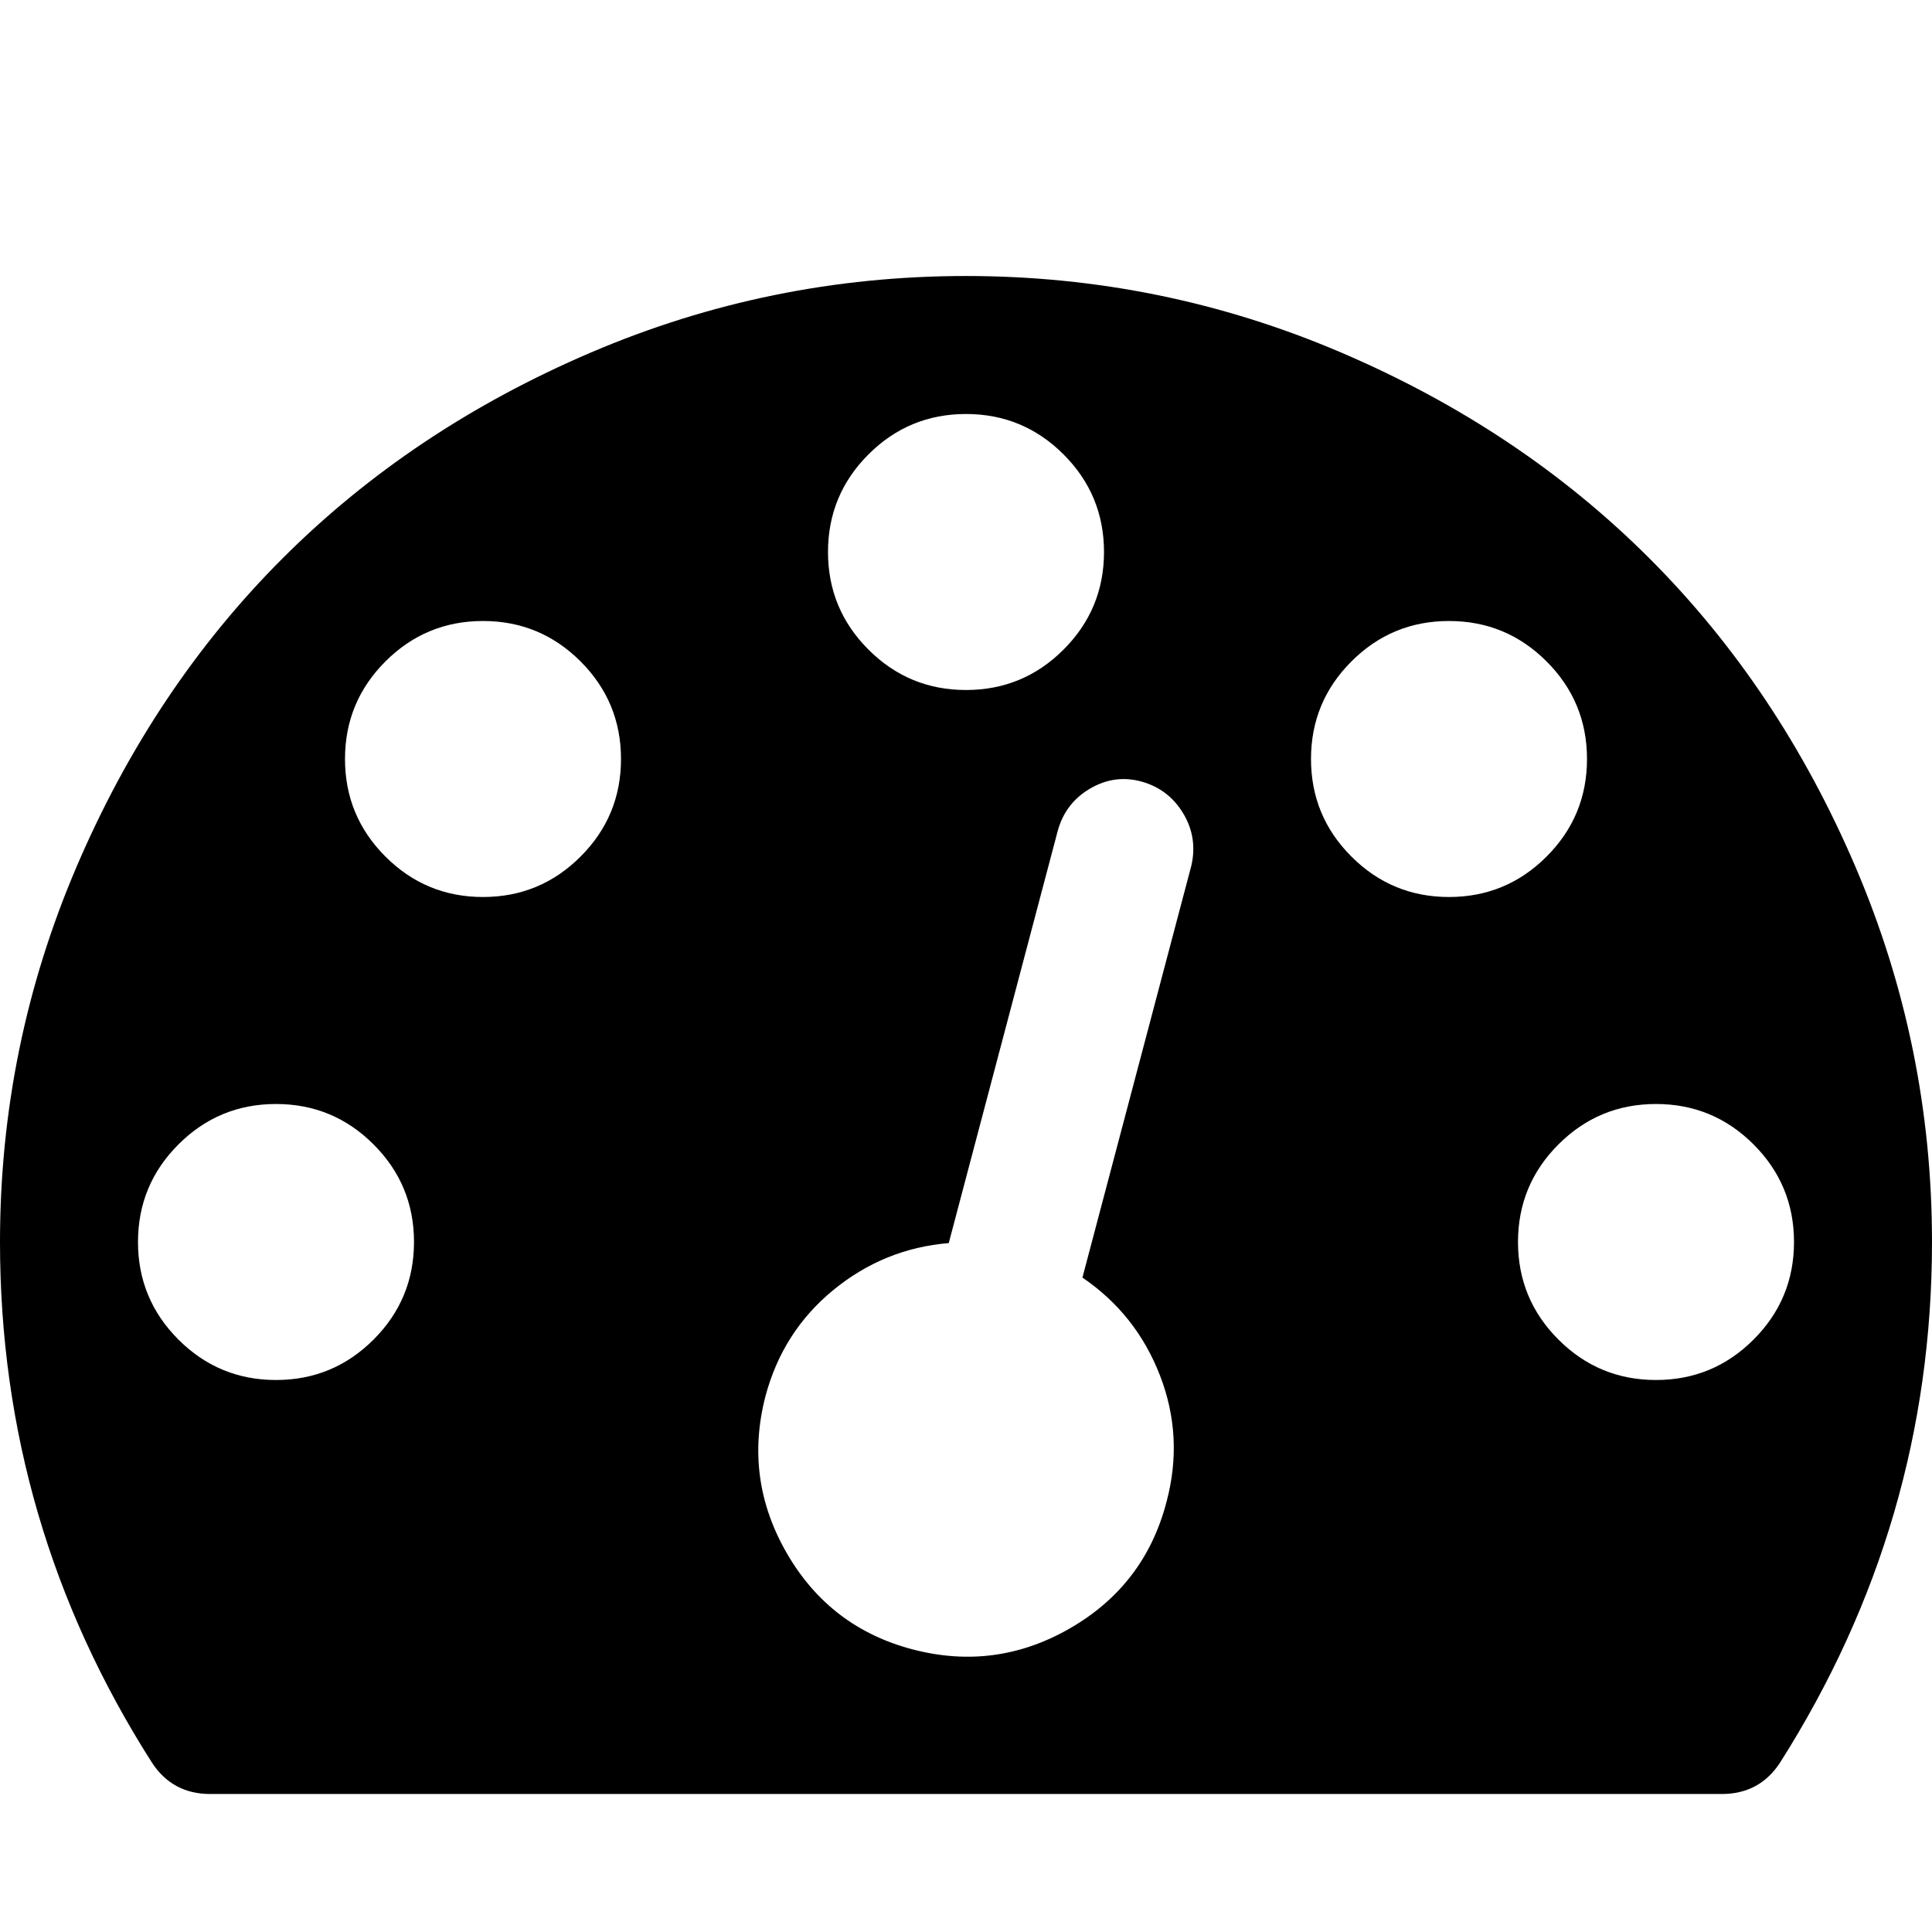
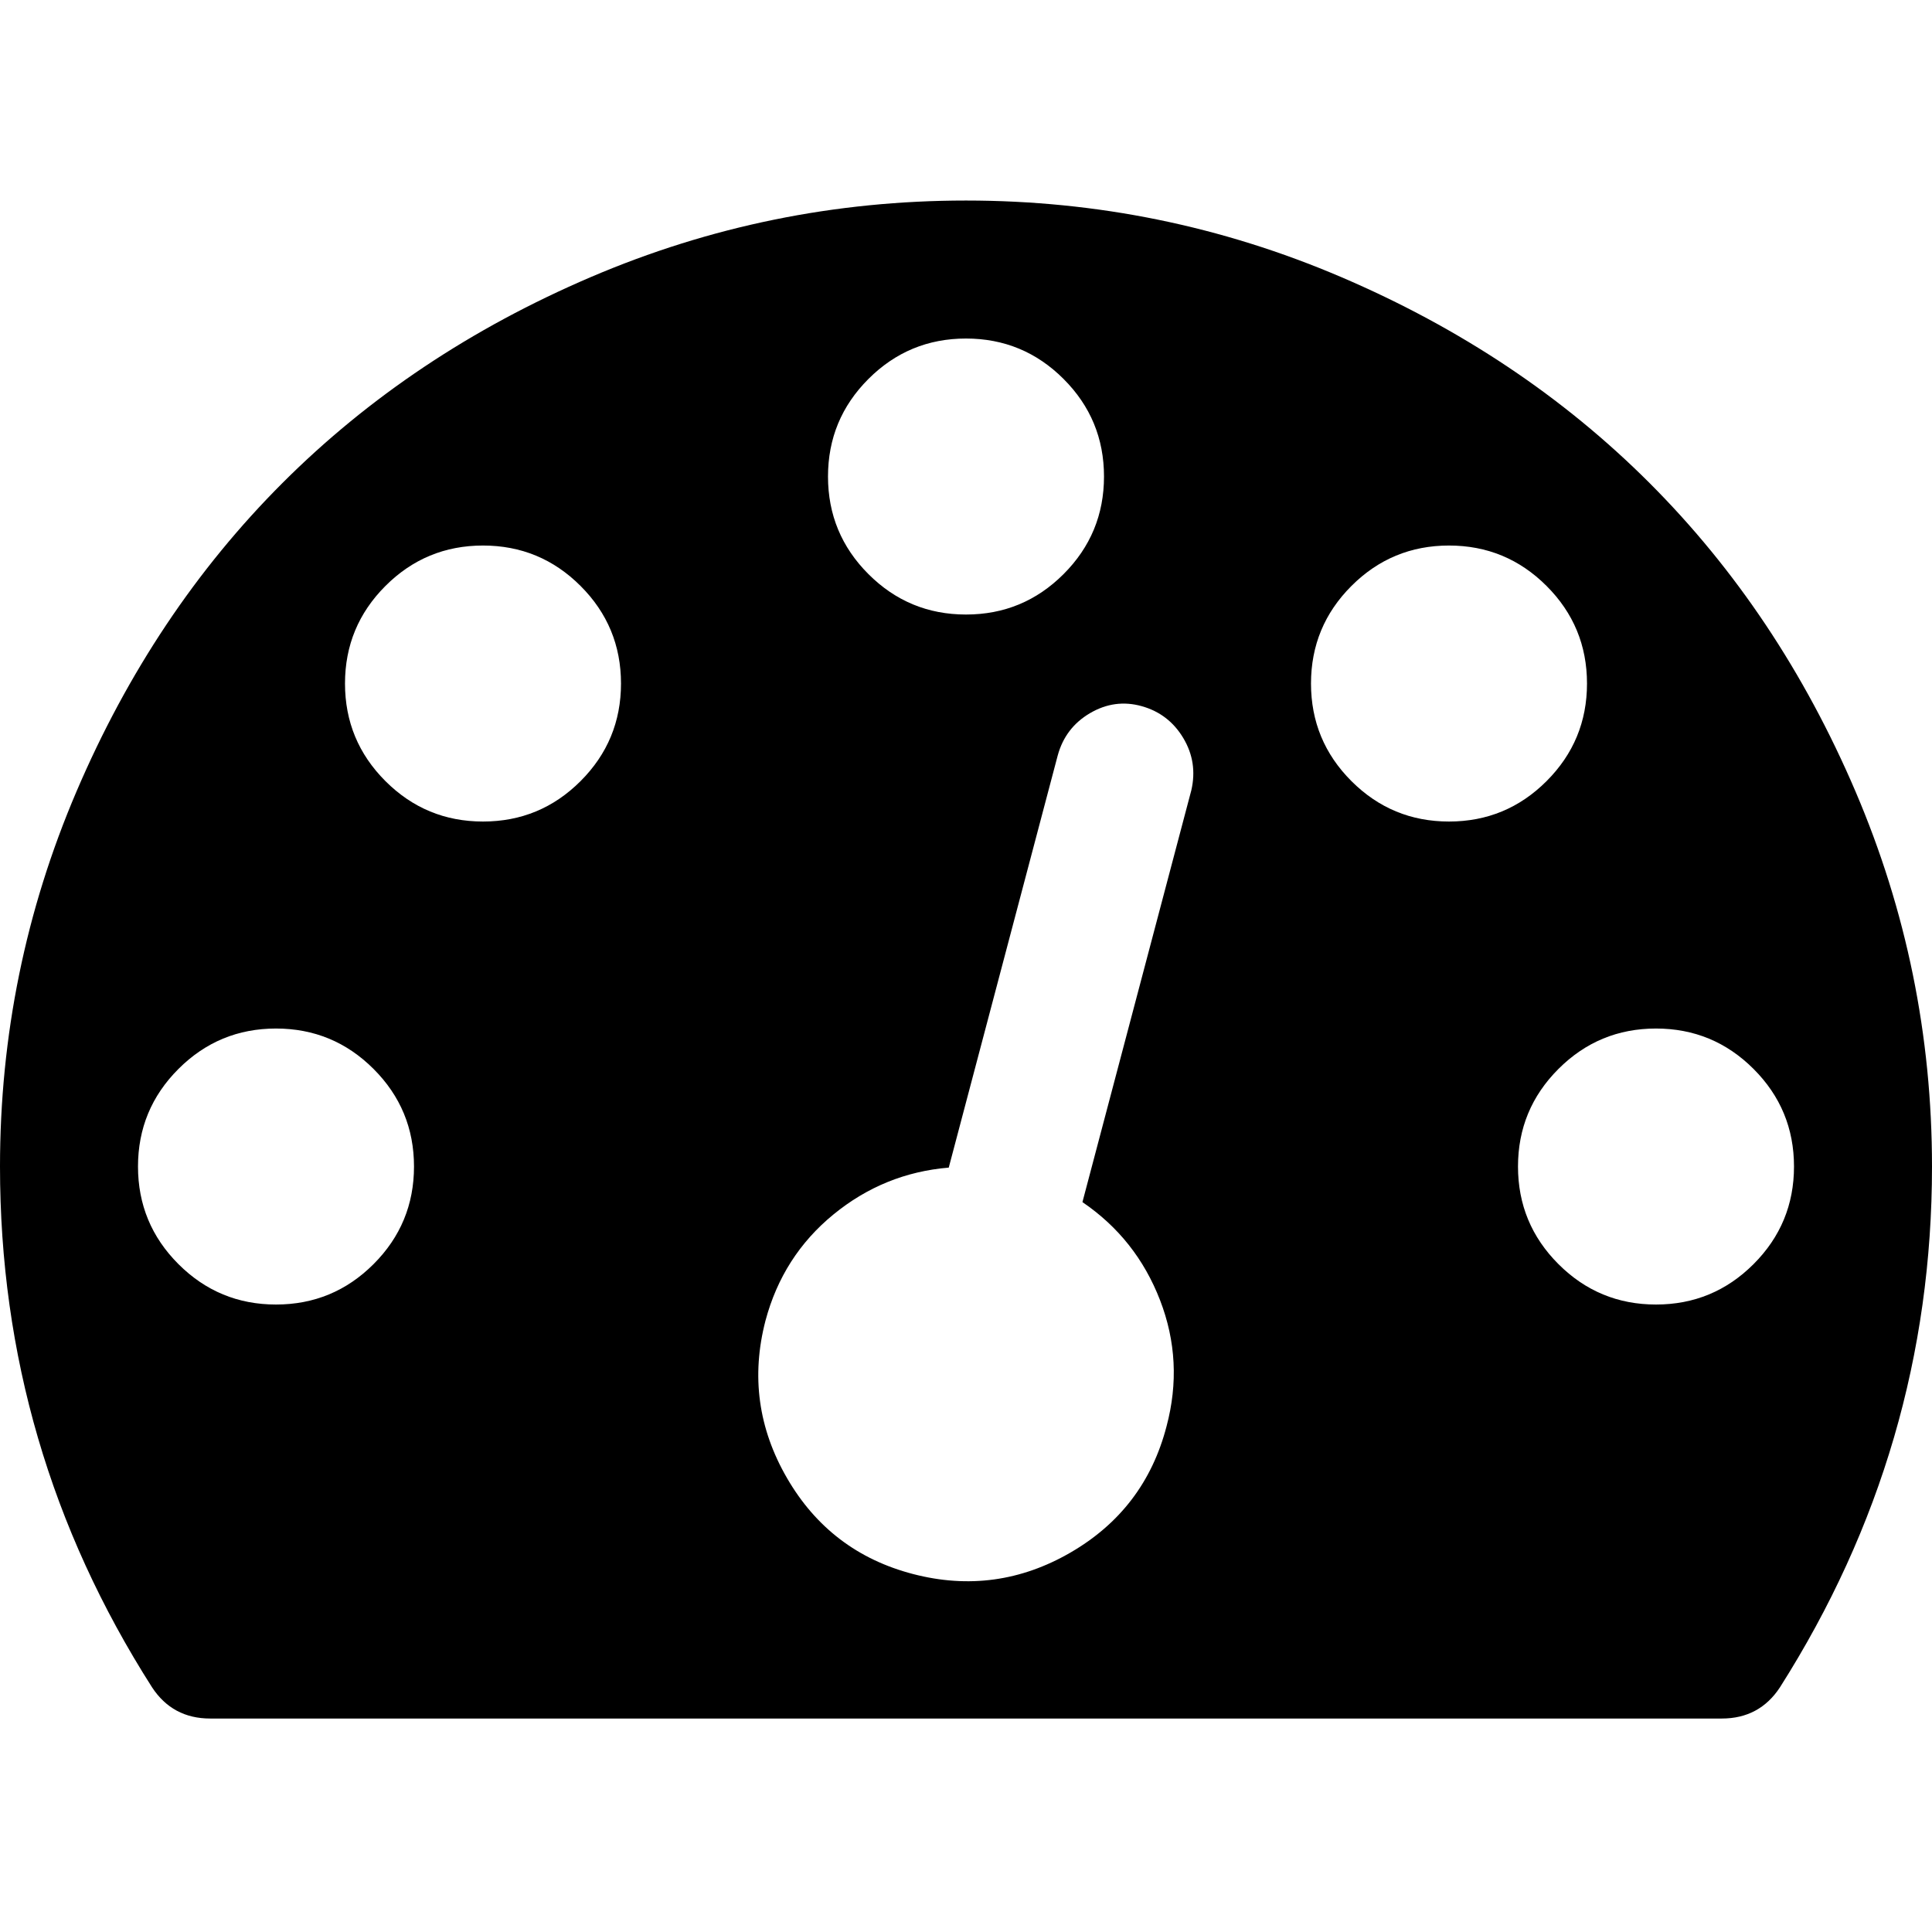
<svg class="svg-icon svg-icon-dashboard" viewBox="0 0 1792 1792">
-   <path d="M384 1152q0-53-37.5-90.5t-90.5-37.5-90.5 37.5-37.5 90.5 37.5 90.5 90.5 37.5 90.5-37.5 37.5-90.5zm192-448q0-53-37.5-90.5t-90.5-37.5-90.5 37.5-37.5 90.5 37.5 90.5 90.5 37.5 90.5-37.5 37.5-90.5zm428 481l101-382q6-26-7.5-48.5t-38.5-29.5-48 6.5-30 39.5l-101 382q-60 5-107 43.5t-63 98.5q-20 77 20 146t117 89 146-20 89-117q16-60-6-117t-72-91zm660-33q0-53-37.5-90.5t-90.5-37.5-90.5 37.5-37.5 90.5 37.5 90.5 90.5 37.5 90.5-37.5 37.5-90.5zm-640-640q0-53-37.5-90.5t-90.5-37.5-90.5 37.5-37.5 90.5 37.5 90.5 90.5 37.5 90.5-37.5 37.5-90.5zm448 192q0-53-37.5-90.5t-90.5-37.5-90.5 37.5-37.5 90.5 37.5 90.5 90.5 37.5 90.5-37.5 37.5-90.5zm320 448q0 261-141 483-19 29-54 29h-1402q-35 0-54-29-141-221-141-483 0-182 71-348t191-286 286-191 348-71 348 71 286 191 191 286 71 348z" />
+   <path d="M384 1082q0-53-37.5-90.5t-90.5-37.5-90.5 37.5-37.5 90.5 37.5 90.5 90.5 37.5 90.5-37.5 37.5-90.5zm192-448q0-53-37.5-90.5t-90.5-37.5-90.5 37.5-37.5 90.5 37.5 90.5 90.5 37.5 90.5-37.5 37.5-90.5zm428 481l101-382q6-26-7.5-48.5t-38.5-29.5-48 6.5-30 39.5l-101 382q-60 5-107 43.5t-63 98.5q-20 77 20 146t117 89 146-20 89-117q16-60-6-117t-72-91zm660-33q0-53-37.5-90.5t-90.5-37.5-90.5 37.5-37.5 90.5 37.5 90.5 90.5 37.5 90.5-37.5 37.5-90.5zm-640-640q0-53-37.5-90.5t-90.5-37.5-90.5 37.5-37.5 90.5 37.5 90.5 90.5 37.5 90.5-37.5 37.5-90.5zm448 192q0-53-37.5-90.5t-90.5-37.5-90.5 37.5-37.5 90.5 37.5 90.5 90.5 37.5 90.5-37.5 37.5-90.5zm320 448q0 261-141 483-19 29-54 29h-1402q-35 0-54-29-141-221-141-483 0-182 71-348t191-286 286-191 348-71 348 71 286 191 191 286 71 348z" />
</svg>
